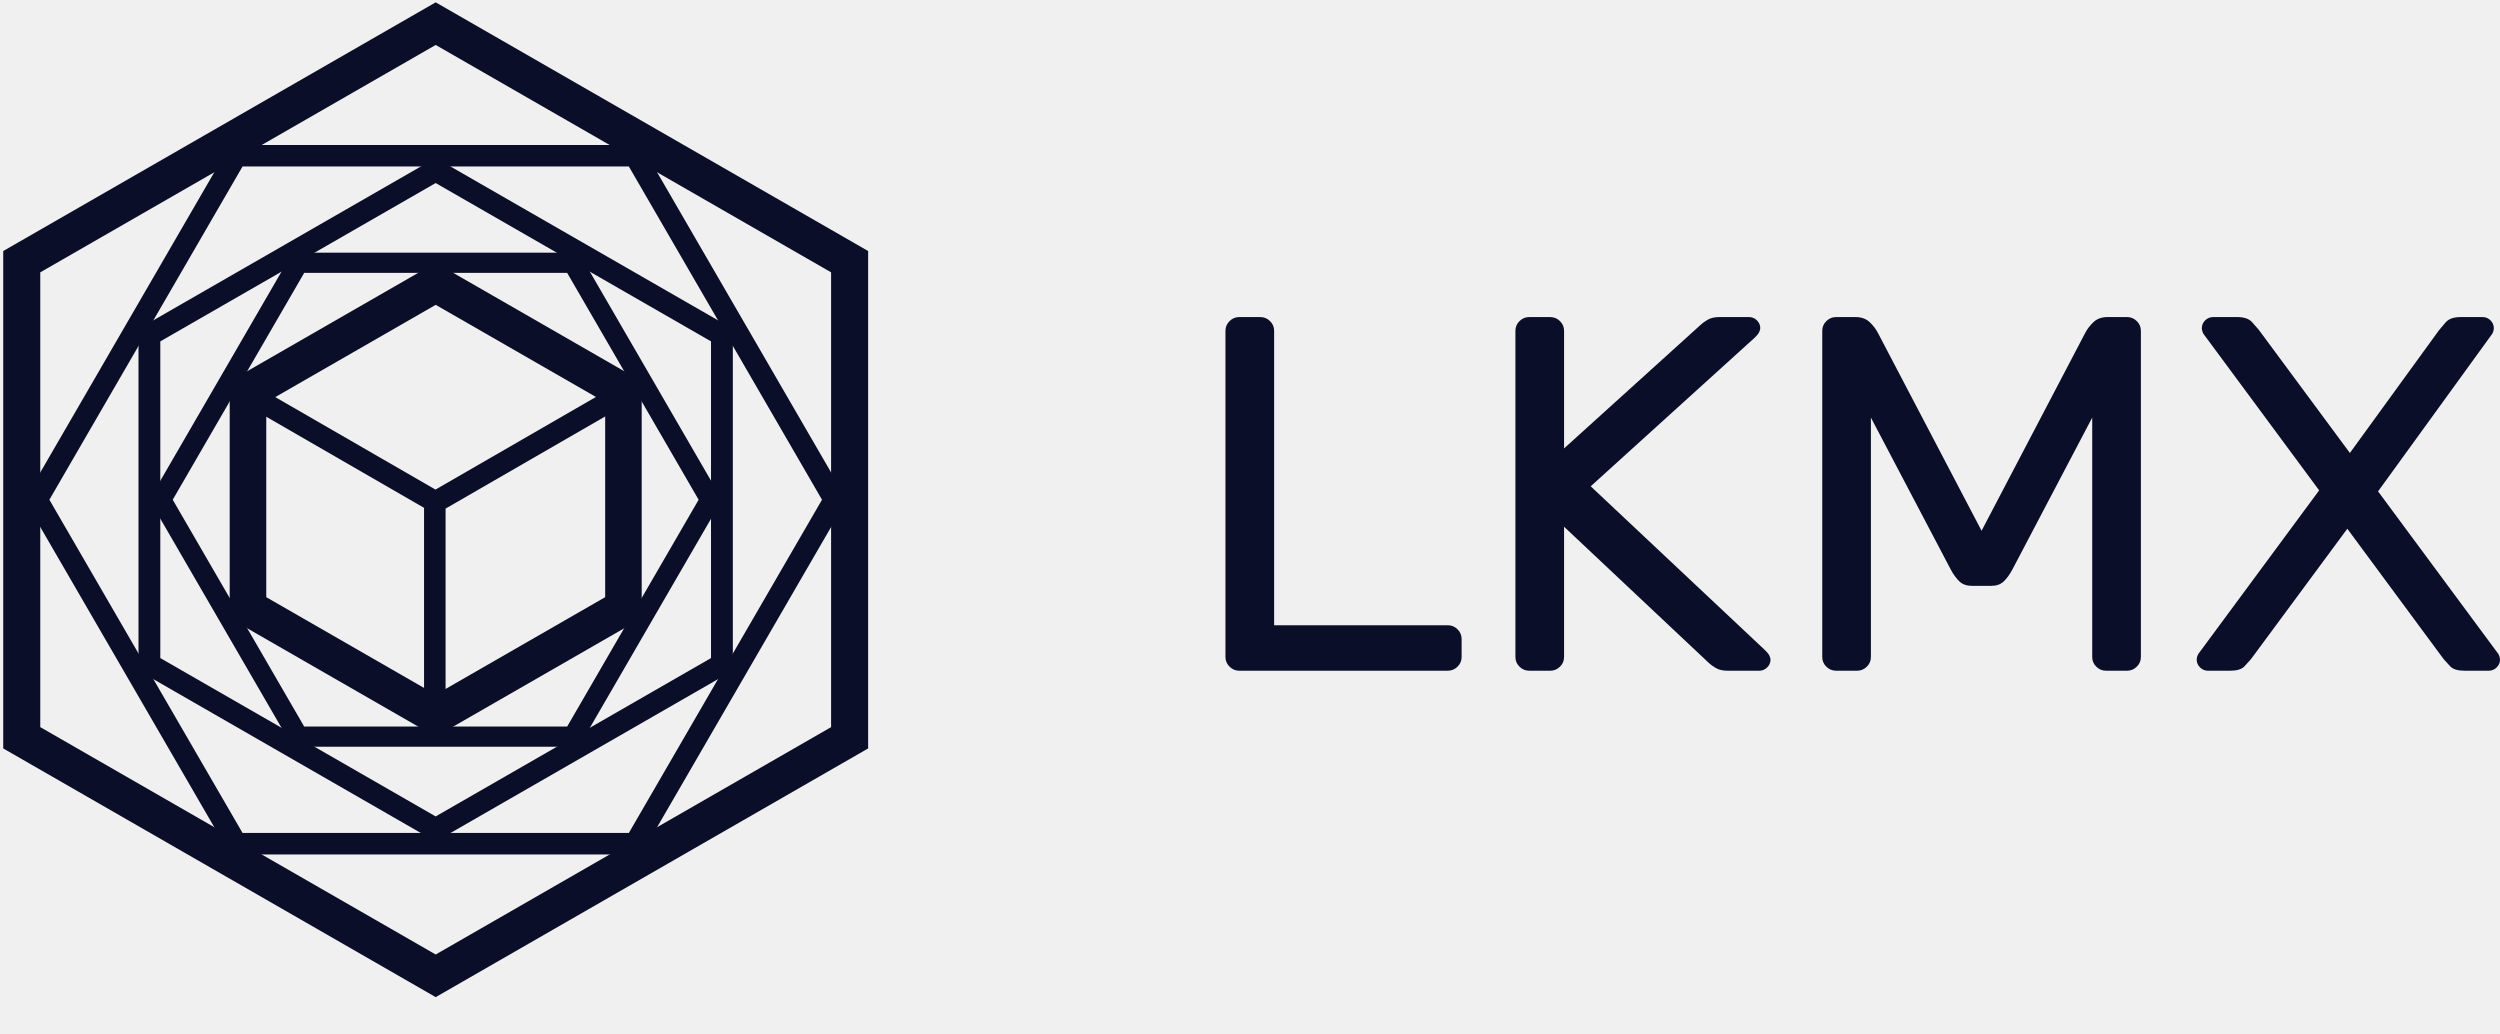
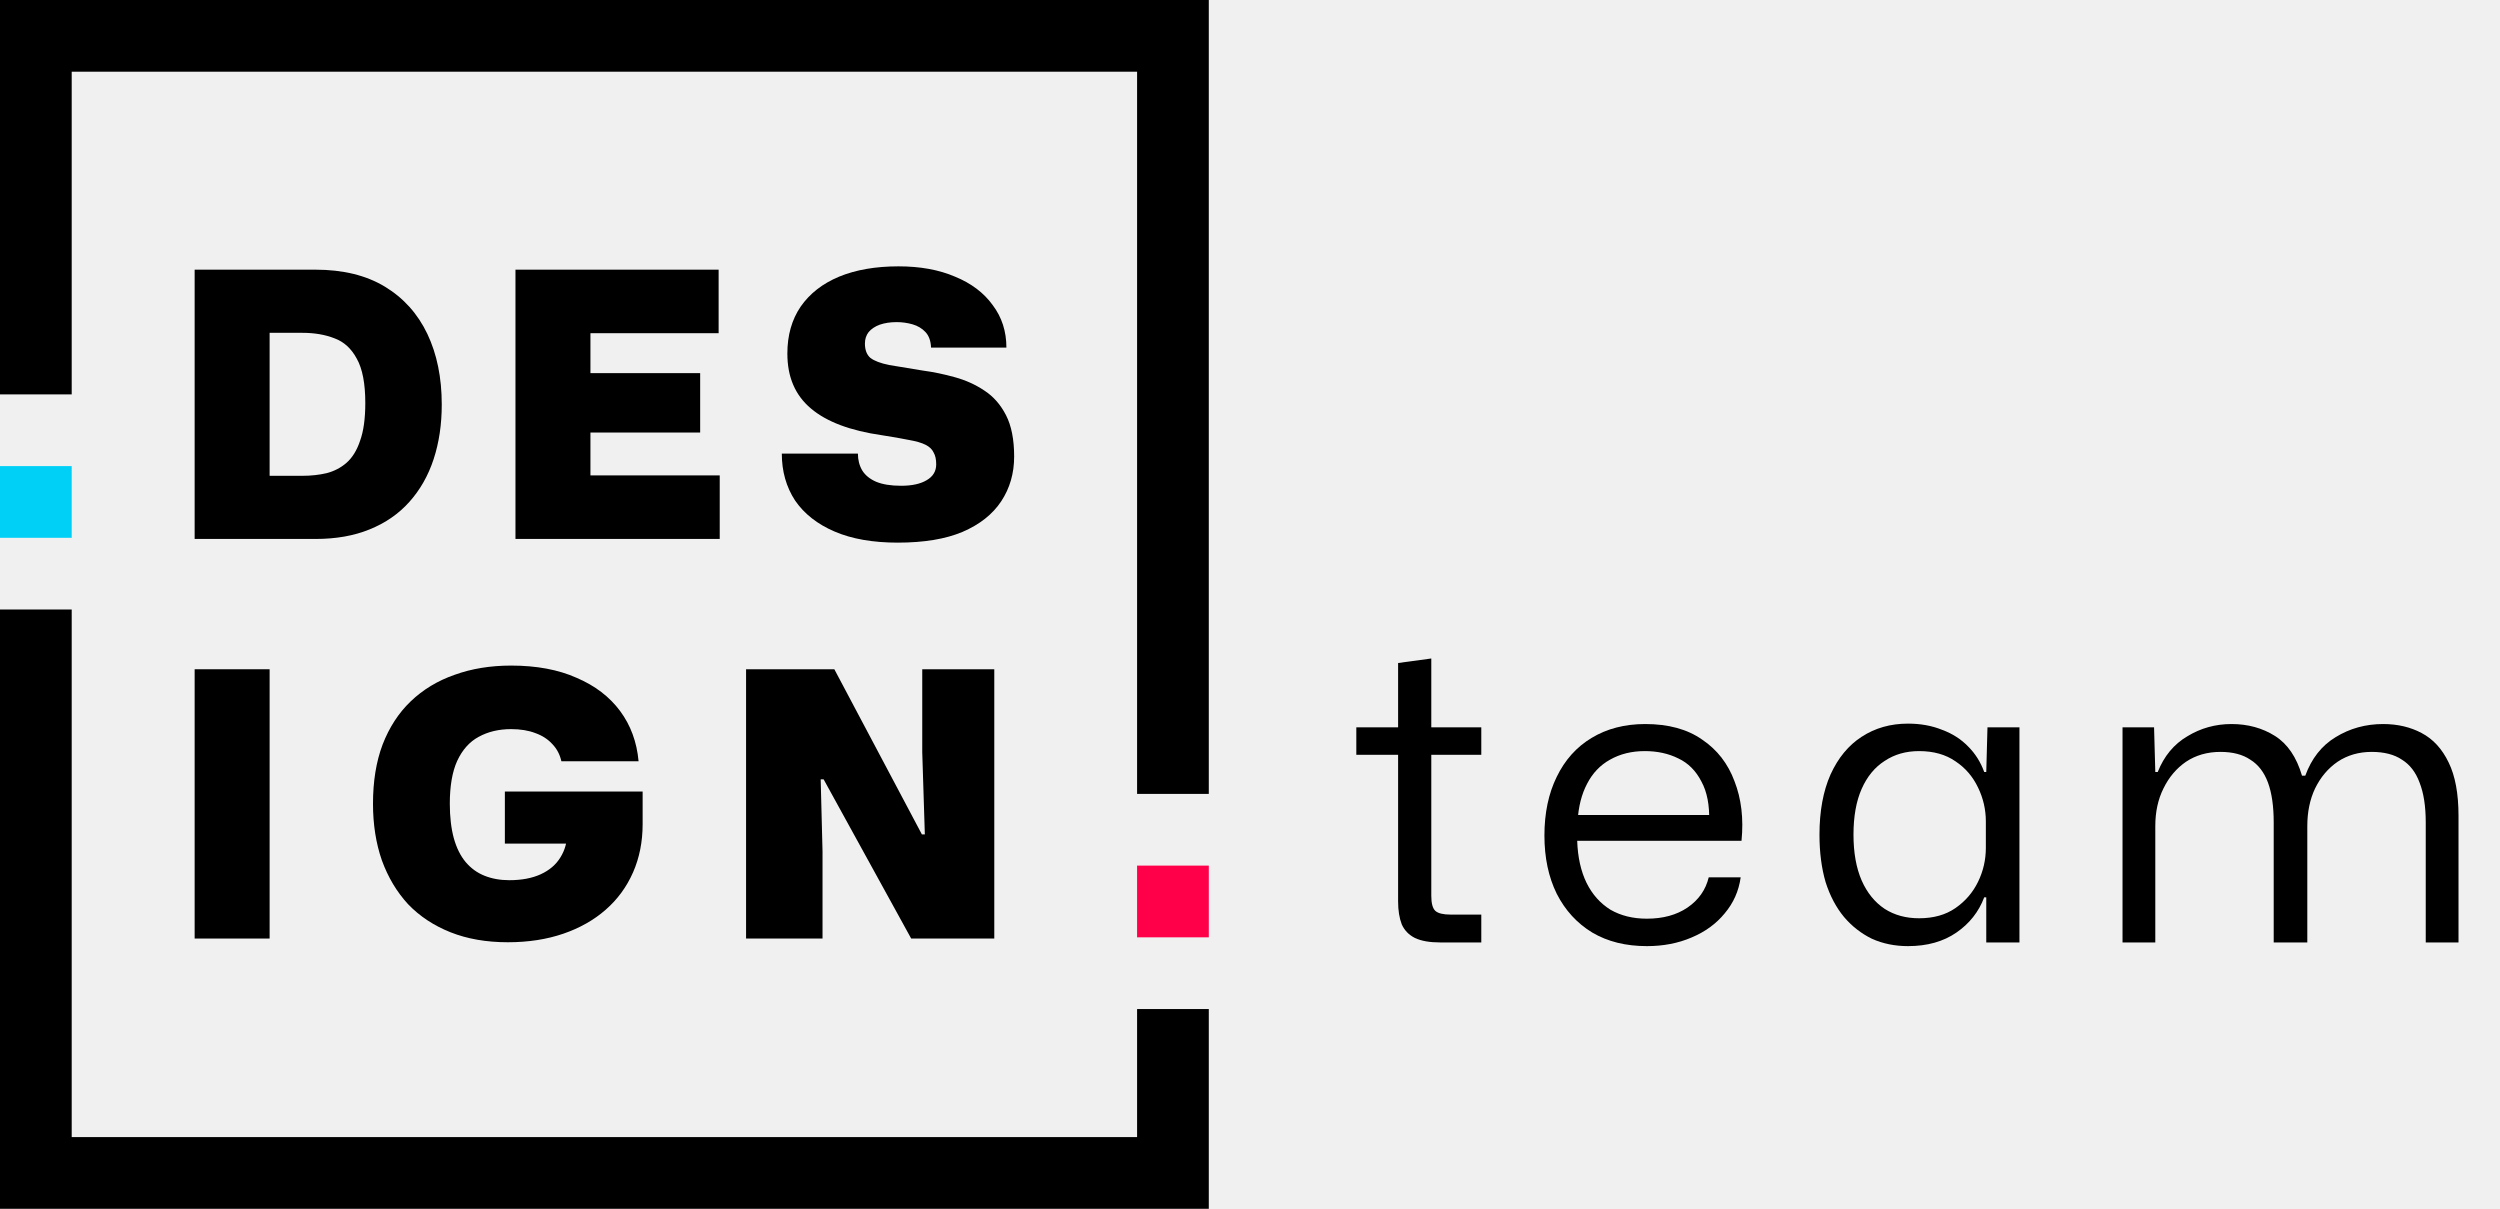
- <svg xmlns="http://www.w3.org/2000/svg" width="121" height="50" viewBox="0 0 121 50" fill="none">
-   <g clip-path="url(#clip0_6653_71835)">
-     <path fill-rule="evenodd" clip-rule="evenodd" d="M21.087 0.113L42.018 12.15V36.224L21.087 48.261L0.156 36.224V12.15L21.087 0.113ZM21.087 2.176L1.949 13.181V35.193L21.087 46.198L40.225 35.193V13.181L21.087 2.176Z" fill="#0B0E29" />
-     <path fill-rule="evenodd" clip-rule="evenodd" d="M21.086 7.645L35.469 15.916V32.458L21.086 40.73L6.703 32.458V15.916L21.086 7.645ZM21.086 8.859L7.759 16.523V31.851L21.086 39.515L34.413 31.851V16.523L21.086 8.859Z" fill="#0B0E29" />
-     <path fill-rule="evenodd" clip-rule="evenodd" d="M31.039 7.018L40.991 24.187L31.039 41.356H11.136L1.184 24.187L11.136 7.018H31.039ZM30.436 8.058H11.739L2.39 24.187L11.739 40.315H30.436L39.785 24.187L30.436 8.058Z" fill="#0B0E29" />
-     <path fill-rule="evenodd" clip-rule="evenodd" d="M28.017 12.23L34.947 24.187L28.017 36.143H14.157L7.227 24.187L14.157 12.23H28.017ZM27.451 13.208H14.723L8.36 24.187L14.723 35.165H27.451L33.814 24.187L27.451 13.208Z" fill="#0B0E29" />
-     <path fill-rule="evenodd" clip-rule="evenodd" d="M21.088 12.719L31.059 18.453V29.921L21.088 35.655L11.117 29.921V18.453L21.088 12.719ZM21.088 14.754L12.887 19.47V28.903L21.088 33.62L29.29 28.903V19.47L21.088 14.754Z" fill="#0B0E29" />
-     <path fill-rule="evenodd" clip-rule="evenodd" d="M30.5 18.256L31.021 19.158L21.566 24.616L21.566 34.836H20.524L20.524 24.58L11.133 19.158L11.654 18.256L21.077 23.696L30.5 18.256Z" fill="#0B0E29" />
-     <path fill-rule="evenodd" clip-rule="evenodd" d="M70.073 30.262C70.255 30.262 70.412 30.327 70.544 30.458C70.676 30.588 70.742 30.743 70.742 30.922V31.802C70.742 31.982 70.676 32.137 70.544 32.267C70.412 32.398 70.255 32.463 70.073 32.463H59.982C59.8 32.463 59.643 32.398 59.511 32.267C59.379 32.137 59.312 31.982 59.312 31.802V16.006C59.312 15.827 59.379 15.672 59.511 15.541C59.643 15.411 59.8 15.346 59.982 15.346H60.998C61.18 15.346 61.337 15.411 61.469 15.541C61.602 15.672 61.668 15.827 61.668 16.006V30.262H70.073ZM76.99 23.537L85.445 31.485C85.544 31.582 85.61 31.668 85.643 31.741C85.676 31.815 85.693 31.876 85.693 31.925C85.693 32.072 85.639 32.198 85.532 32.304C85.424 32.41 85.296 32.463 85.147 32.463H83.61C83.379 32.463 83.189 32.418 83.04 32.328C82.891 32.239 82.784 32.161 82.718 32.096L75.701 25.494V31.802C75.701 31.982 75.635 32.137 75.503 32.267C75.37 32.398 75.213 32.463 75.032 32.463H74.015C73.833 32.463 73.676 32.398 73.544 32.267C73.412 32.137 73.346 31.982 73.346 31.802V16.006C73.346 15.827 73.412 15.672 73.544 15.541C73.676 15.411 73.833 15.346 74.015 15.346H75.032C75.213 15.346 75.37 15.411 75.503 15.541C75.635 15.672 75.701 15.827 75.701 16.006V21.703L82.321 15.713C82.387 15.647 82.494 15.57 82.643 15.48C82.792 15.39 82.982 15.346 83.213 15.346H84.651C84.8 15.346 84.928 15.399 85.036 15.505C85.143 15.611 85.197 15.737 85.197 15.884C85.197 15.933 85.18 15.994 85.147 16.067C85.114 16.14 85.048 16.226 84.949 16.324L76.99 23.537ZM95.908 25.689L100.916 16.128C101.015 15.933 101.152 15.753 101.325 15.59C101.499 15.427 101.726 15.346 102.007 15.346H102.949C103.131 15.346 103.288 15.411 103.42 15.541C103.552 15.672 103.619 15.827 103.619 16.006V31.802C103.619 31.982 103.552 32.137 103.42 32.267C103.288 32.398 103.131 32.463 102.949 32.463H101.933C101.751 32.463 101.594 32.398 101.461 32.267C101.329 32.137 101.263 31.982 101.263 31.802V20.212L97.395 27.572C97.263 27.817 97.123 28.008 96.974 28.147C96.825 28.285 96.627 28.355 96.379 28.355H95.437C95.189 28.355 94.99 28.285 94.842 28.147C94.693 28.008 94.552 27.817 94.42 27.572L90.552 20.212V31.802C90.552 31.982 90.486 32.137 90.354 32.267C90.222 32.398 90.065 32.463 89.883 32.463H88.866C88.685 32.463 88.528 32.398 88.395 32.267C88.263 32.137 88.197 31.982 88.197 31.802V16.006C88.197 15.827 88.263 15.672 88.395 15.541C88.528 15.411 88.685 15.346 88.866 15.346H89.808C90.09 15.346 90.317 15.427 90.49 15.59C90.664 15.753 90.8 15.933 90.899 16.128L95.908 25.689ZM113.61 25.591L108.949 31.9C108.866 31.998 108.759 32.116 108.627 32.255C108.495 32.394 108.263 32.463 107.933 32.463H106.866C106.718 32.463 106.59 32.41 106.482 32.304C106.375 32.198 106.321 32.072 106.321 31.925C106.321 31.892 106.325 31.855 106.333 31.815C106.342 31.774 106.362 31.721 106.395 31.656L112.247 23.733L106.643 16.153C106.594 16.055 106.569 15.965 106.569 15.884C106.569 15.737 106.623 15.611 106.73 15.505C106.838 15.399 106.966 15.346 107.114 15.346H108.28C108.61 15.346 108.85 15.427 108.999 15.59C109.147 15.753 109.255 15.876 109.321 15.957L113.734 21.924L118.048 15.982C118.114 15.9 118.222 15.774 118.371 15.602C118.519 15.431 118.759 15.346 119.09 15.346H120.156C120.305 15.346 120.433 15.399 120.54 15.505C120.648 15.611 120.701 15.737 120.701 15.884C120.701 15.965 120.676 16.055 120.627 16.153L115.098 23.782L120.924 31.656C120.957 31.721 120.978 31.774 120.986 31.815C120.995 31.855 120.999 31.892 120.999 31.925C120.999 32.072 120.945 32.198 120.838 32.304C120.73 32.41 120.602 32.463 120.453 32.463H119.288C118.957 32.463 118.726 32.394 118.594 32.255C118.462 32.116 118.354 31.998 118.271 31.9L113.61 25.591Z" fill="#0B0E29" />
-   </g>
-   <defs>
-     <clipPath id="clip0_6653_71835">
-       <rect width="121" height="48.4" fill="white" />
-     </clipPath>
-   </defs>
+ <svg xmlns="http://www.w3.org/2000/svg" width="91" height="44" viewBox="0 0 91 44" fill="none">
+   <path d="M2.61 41.39H41.39V36.729H44V44H0V22.186H2.61V41.39Z" fill="black" />
+   <path d="M41.39 2.61H7.085H2.61V14.356H0V0H7.085H44V28.898H41.39V2.61Z" fill="black" />
+   <path d="M41.39 31.508H44V34.119H41.39V31.508Z" fill="#FF0049" />
+   <path d="M0 16.966H2.61V19.576H0V16.966Z" fill="#00D0F6" />
+   <path d="M7.085 19.618V9.816H11.482C12.485 9.816 13.328 10.022 14.009 10.434C14.691 10.847 15.206 11.421 15.556 12.155C15.905 12.89 16.08 13.747 16.08 14.724C16.08 15.45 15.981 16.113 15.784 16.714C15.587 17.314 15.291 17.834 14.897 18.273C14.511 18.704 14.032 19.035 13.458 19.268C12.893 19.501 12.234 19.618 11.482 19.618H7.085ZM9.814 17.319H11.011C11.325 17.319 11.616 17.287 11.885 17.224C12.163 17.153 12.405 17.027 12.611 16.848C12.826 16.66 12.992 16.391 13.108 16.041C13.234 15.692 13.297 15.235 13.297 14.67C13.297 13.962 13.194 13.424 12.987 13.056C12.79 12.689 12.521 12.442 12.181 12.317C11.84 12.182 11.45 12.115 11.011 12.115H9.814V17.319Z" fill="black" />
+   <path d="M18.763 19.618V9.816H26.158V12.129H20.928L21.492 11.564V14.146L20.928 13.581H25.486V15.745H20.928L21.492 15.181V17.87L20.928 17.305H26.198V19.618H18.763Z" fill="black" />
+   <path d="M32.68 19.752C31.774 19.752 31.008 19.618 30.381 19.349C29.753 19.08 29.274 18.704 28.942 18.22C28.619 17.727 28.458 17.157 28.458 16.512H31.228C31.228 16.745 31.282 16.951 31.389 17.13C31.497 17.301 31.662 17.435 31.887 17.534C32.12 17.632 32.424 17.682 32.801 17.682C33.195 17.682 33.505 17.614 33.729 17.48C33.962 17.346 34.078 17.153 34.078 16.902C34.078 16.723 34.047 16.579 33.984 16.472C33.93 16.355 33.832 16.261 33.688 16.189C33.545 16.117 33.343 16.059 33.083 16.014C32.823 15.961 32.492 15.902 32.088 15.84C31.523 15.759 31.026 15.638 30.596 15.477C30.166 15.315 29.807 15.114 29.52 14.871C29.233 14.63 29.018 14.343 28.875 14.011C28.731 13.679 28.66 13.298 28.66 12.868C28.66 12.205 28.821 11.636 29.144 11.161C29.475 10.685 29.941 10.322 30.542 10.071C31.151 9.82 31.873 9.695 32.707 9.695C33.495 9.695 34.181 9.82 34.764 10.071C35.355 10.313 35.813 10.659 36.135 11.107C36.467 11.546 36.633 12.061 36.633 12.653H33.89C33.881 12.411 33.814 12.223 33.688 12.088C33.563 11.954 33.406 11.86 33.218 11.806C33.029 11.752 32.837 11.725 32.639 11.725C32.406 11.725 32.2 11.757 32.021 11.819C31.851 11.882 31.716 11.972 31.618 12.088C31.528 12.205 31.483 12.344 31.483 12.505C31.483 12.738 31.55 12.913 31.685 13.03C31.828 13.137 32.052 13.222 32.357 13.285C32.671 13.339 33.079 13.406 33.581 13.487C33.975 13.54 34.365 13.621 34.751 13.729C35.145 13.836 35.503 13.998 35.826 14.213C36.158 14.428 36.422 14.728 36.619 15.114C36.817 15.499 36.915 16.001 36.915 16.619C36.915 17.229 36.758 17.771 36.445 18.246C36.131 18.721 35.66 19.093 35.033 19.362C34.414 19.622 33.63 19.752 32.68 19.752Z" fill="black" />
+   <path d="M7.085 34.163V24.361H9.814V34.163H7.085Z" fill="black" />
+   <path d="M18.484 34.298C17.704 34.298 17.01 34.177 16.4 33.935C15.791 33.693 15.275 33.352 14.854 32.913C14.442 32.465 14.123 31.931 13.899 31.313C13.684 30.694 13.577 30.009 13.577 29.256C13.577 28.44 13.693 27.723 13.926 27.104C14.168 26.477 14.509 25.952 14.948 25.531C15.396 25.101 15.93 24.778 16.548 24.563C17.167 24.339 17.852 24.227 18.605 24.227C19.529 24.227 20.322 24.375 20.985 24.671C21.657 24.957 22.186 25.361 22.572 25.881C22.957 26.401 23.181 27.01 23.244 27.709H20.434C20.38 27.467 20.273 27.261 20.111 27.091C19.95 26.912 19.744 26.777 19.493 26.687C19.242 26.589 18.946 26.54 18.605 26.54C18.157 26.54 17.763 26.634 17.422 26.822C17.09 27.001 16.83 27.292 16.642 27.696C16.463 28.09 16.373 28.61 16.373 29.256C16.373 29.739 16.423 30.161 16.521 30.519C16.62 30.869 16.763 31.156 16.951 31.38C17.14 31.604 17.368 31.77 17.637 31.877C17.906 31.985 18.206 32.039 18.538 32.039C18.986 32.039 19.367 31.967 19.681 31.824C19.995 31.68 20.232 31.479 20.393 31.219C20.564 30.95 20.649 30.64 20.649 30.291V29.887L21.335 30.708H18.377V28.812H23.392V29.995C23.392 30.64 23.275 31.227 23.042 31.756C22.809 32.285 22.478 32.738 22.047 33.114C21.617 33.491 21.102 33.782 20.501 33.988C19.901 34.194 19.228 34.298 18.484 34.298Z" fill="black" />
+   <path d="M27.157 34.163V24.361H30.37L33.557 30.372H33.664L33.57 27.387V24.361H36.192V34.163H33.167L29.98 28.368H29.873L29.94 30.99V34.163H27.157Z" fill="black" />
+   <path d="M52.427 34.305C52.039 34.305 51.731 34.251 51.502 34.141C51.284 34.032 51.124 33.868 51.025 33.649C50.936 33.42 50.891 33.142 50.891 32.814V27.474H49.37V26.475H50.891V24.133L52.099 23.969V26.475H53.919V27.474H52.099V32.605C52.099 32.883 52.149 33.067 52.248 33.157C52.348 33.246 52.532 33.291 52.8 33.291H53.919V34.305H52.427Z" fill="black" />
+   <path d="M59.946 34.439C59.18 34.439 58.519 34.275 57.962 33.947C57.405 33.609 56.972 33.137 56.664 32.53C56.366 31.924 56.217 31.218 56.217 30.412C56.217 29.597 56.366 28.886 56.664 28.279C56.962 27.663 57.385 27.191 57.932 26.862C58.489 26.524 59.14 26.355 59.886 26.355C60.731 26.355 61.422 26.544 61.959 26.922C62.506 27.29 62.899 27.797 63.138 28.443C63.386 29.08 63.471 29.801 63.391 30.606H57.41C57.43 31.203 57.544 31.715 57.753 32.142C57.962 32.56 58.25 32.883 58.618 33.112C58.996 33.331 59.438 33.44 59.946 33.44C60.532 33.44 61.025 33.306 61.422 33.037C61.83 32.759 62.088 32.391 62.198 31.934H63.361C63.292 32.431 63.098 32.868 62.779 33.246C62.471 33.624 62.069 33.917 61.571 34.126C61.084 34.335 60.542 34.439 59.946 34.439ZM57.425 29.89L57.306 29.666H62.347L62.213 29.92C62.233 29.314 62.138 28.821 61.929 28.443C61.73 28.056 61.452 27.777 61.094 27.608C60.736 27.429 60.328 27.34 59.871 27.34C59.394 27.34 58.971 27.444 58.603 27.653C58.245 27.852 57.967 28.145 57.768 28.533C57.569 28.911 57.455 29.363 57.425 29.89Z" fill="black" />
+   <path d="M69.451 34.439C68.974 34.439 68.536 34.35 68.138 34.171C67.751 33.982 67.412 33.718 67.124 33.38C66.836 33.032 66.612 32.61 66.453 32.113C66.304 31.605 66.229 31.029 66.229 30.382C66.229 29.527 66.364 28.796 66.632 28.19C66.91 27.583 67.288 27.126 67.766 26.818C68.253 26.5 68.814 26.34 69.451 26.34C69.908 26.34 70.321 26.415 70.689 26.564C71.067 26.703 71.385 26.907 71.644 27.176C71.902 27.434 72.096 27.742 72.225 28.1H72.3L72.344 26.475H73.508V34.305H72.3V32.664H72.225C72.026 33.191 71.688 33.619 71.211 33.947C70.734 34.275 70.147 34.439 69.451 34.439ZM69.854 33.425C70.381 33.425 70.823 33.301 71.181 33.052C71.539 32.804 71.812 32.486 72.001 32.098C72.19 31.71 72.285 31.297 72.285 30.86V29.905C72.285 29.468 72.19 29.055 72.001 28.667C71.812 28.269 71.539 27.951 71.181 27.713C70.823 27.464 70.381 27.34 69.854 27.34C69.376 27.34 68.959 27.459 68.601 27.698C68.243 27.926 67.964 28.265 67.766 28.712C67.567 29.159 67.467 29.716 67.467 30.382C67.467 31.039 67.567 31.596 67.766 32.053C67.964 32.5 68.243 32.843 68.601 33.082C68.959 33.311 69.376 33.425 69.854 33.425Z" fill="black" />
+   <path d="M77.26 34.305V26.475H78.408L78.453 28.1H78.542C78.771 27.524 79.129 27.091 79.616 26.803C80.103 26.505 80.64 26.355 81.227 26.355C81.824 26.355 82.351 26.5 82.808 26.788C83.266 27.076 83.594 27.558 83.793 28.235H83.912C84.141 27.608 84.508 27.141 85.016 26.833C85.533 26.514 86.109 26.355 86.746 26.355C87.273 26.355 87.74 26.465 88.148 26.683C88.565 26.902 88.894 27.26 89.132 27.757C89.371 28.245 89.49 28.891 89.49 29.696V34.305H88.297V29.935C88.297 29.348 88.222 28.866 88.073 28.488C87.934 28.11 87.72 27.832 87.432 27.653C87.153 27.464 86.785 27.369 86.328 27.369C85.861 27.369 85.448 27.489 85.09 27.727C84.742 27.966 84.469 28.289 84.27 28.697C84.081 29.095 83.986 29.552 83.986 30.069V34.305H82.763V29.935C82.763 29.348 82.694 28.866 82.555 28.488C82.415 28.11 82.202 27.832 81.913 27.653C81.635 27.464 81.272 27.369 80.824 27.369C80.347 27.369 79.93 27.489 79.572 27.727C79.224 27.966 78.95 28.289 78.751 28.697C78.552 29.095 78.453 29.552 78.453 30.069V34.305H77.26Z" fill="black" />
</svg>
